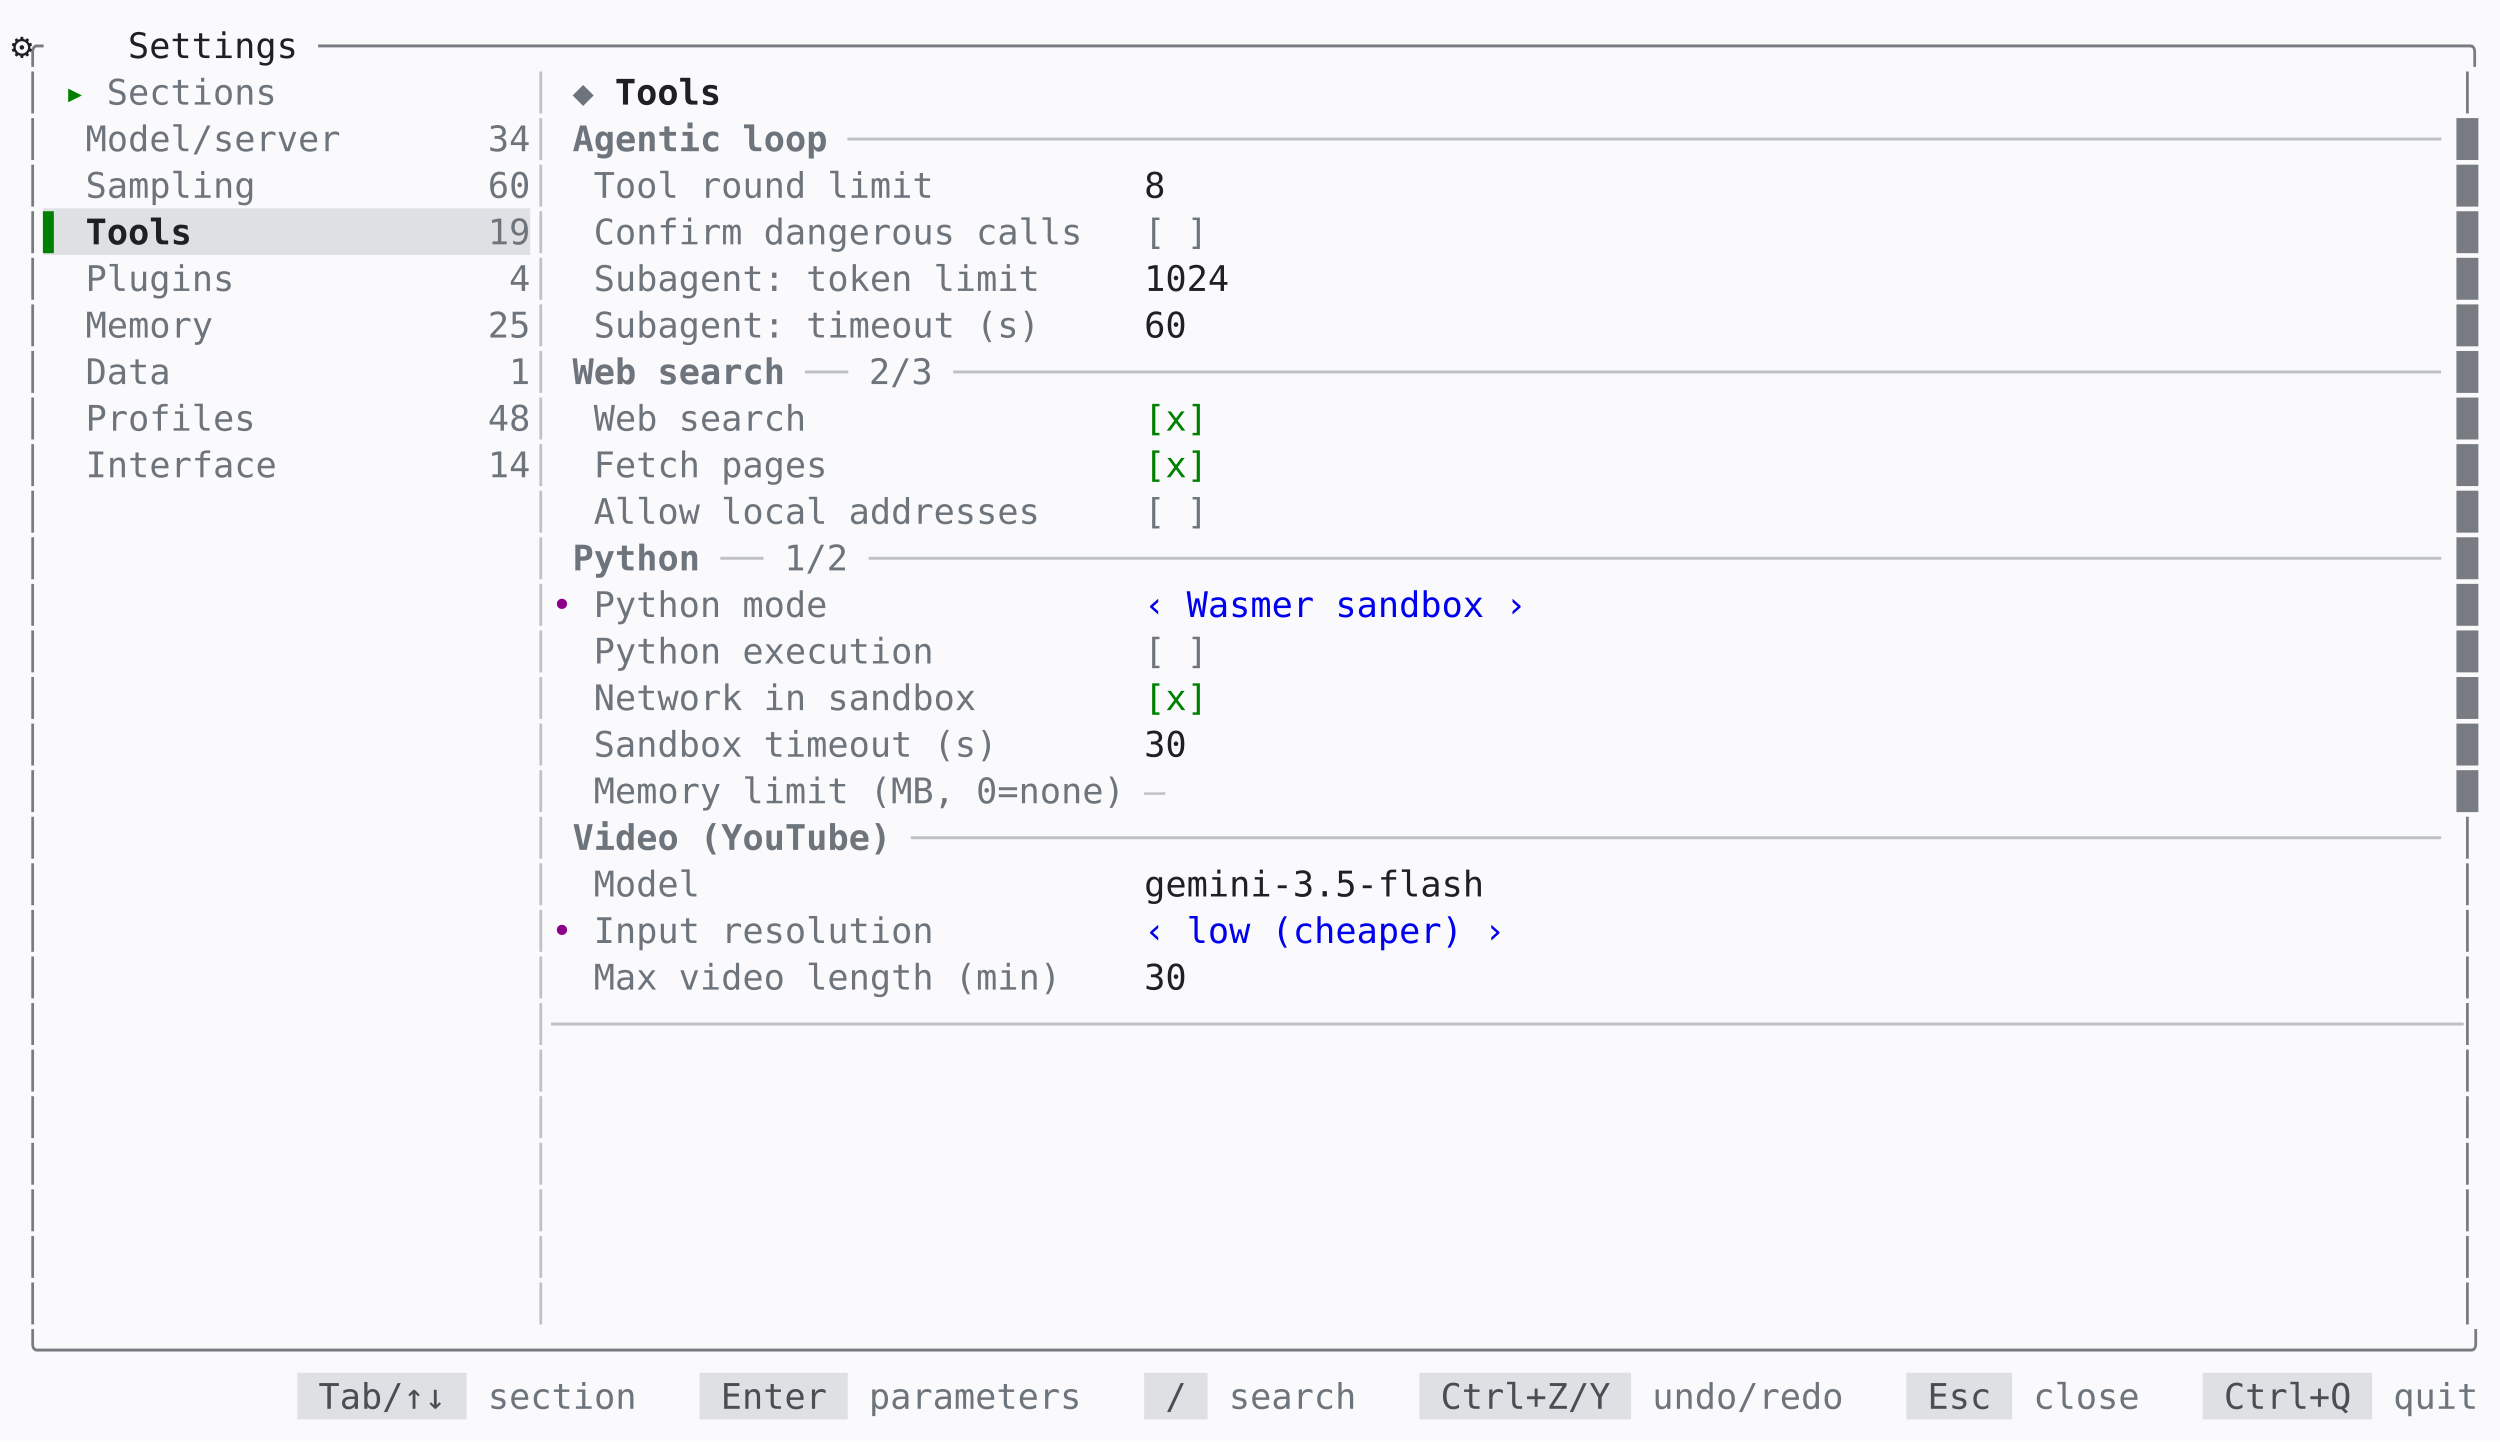
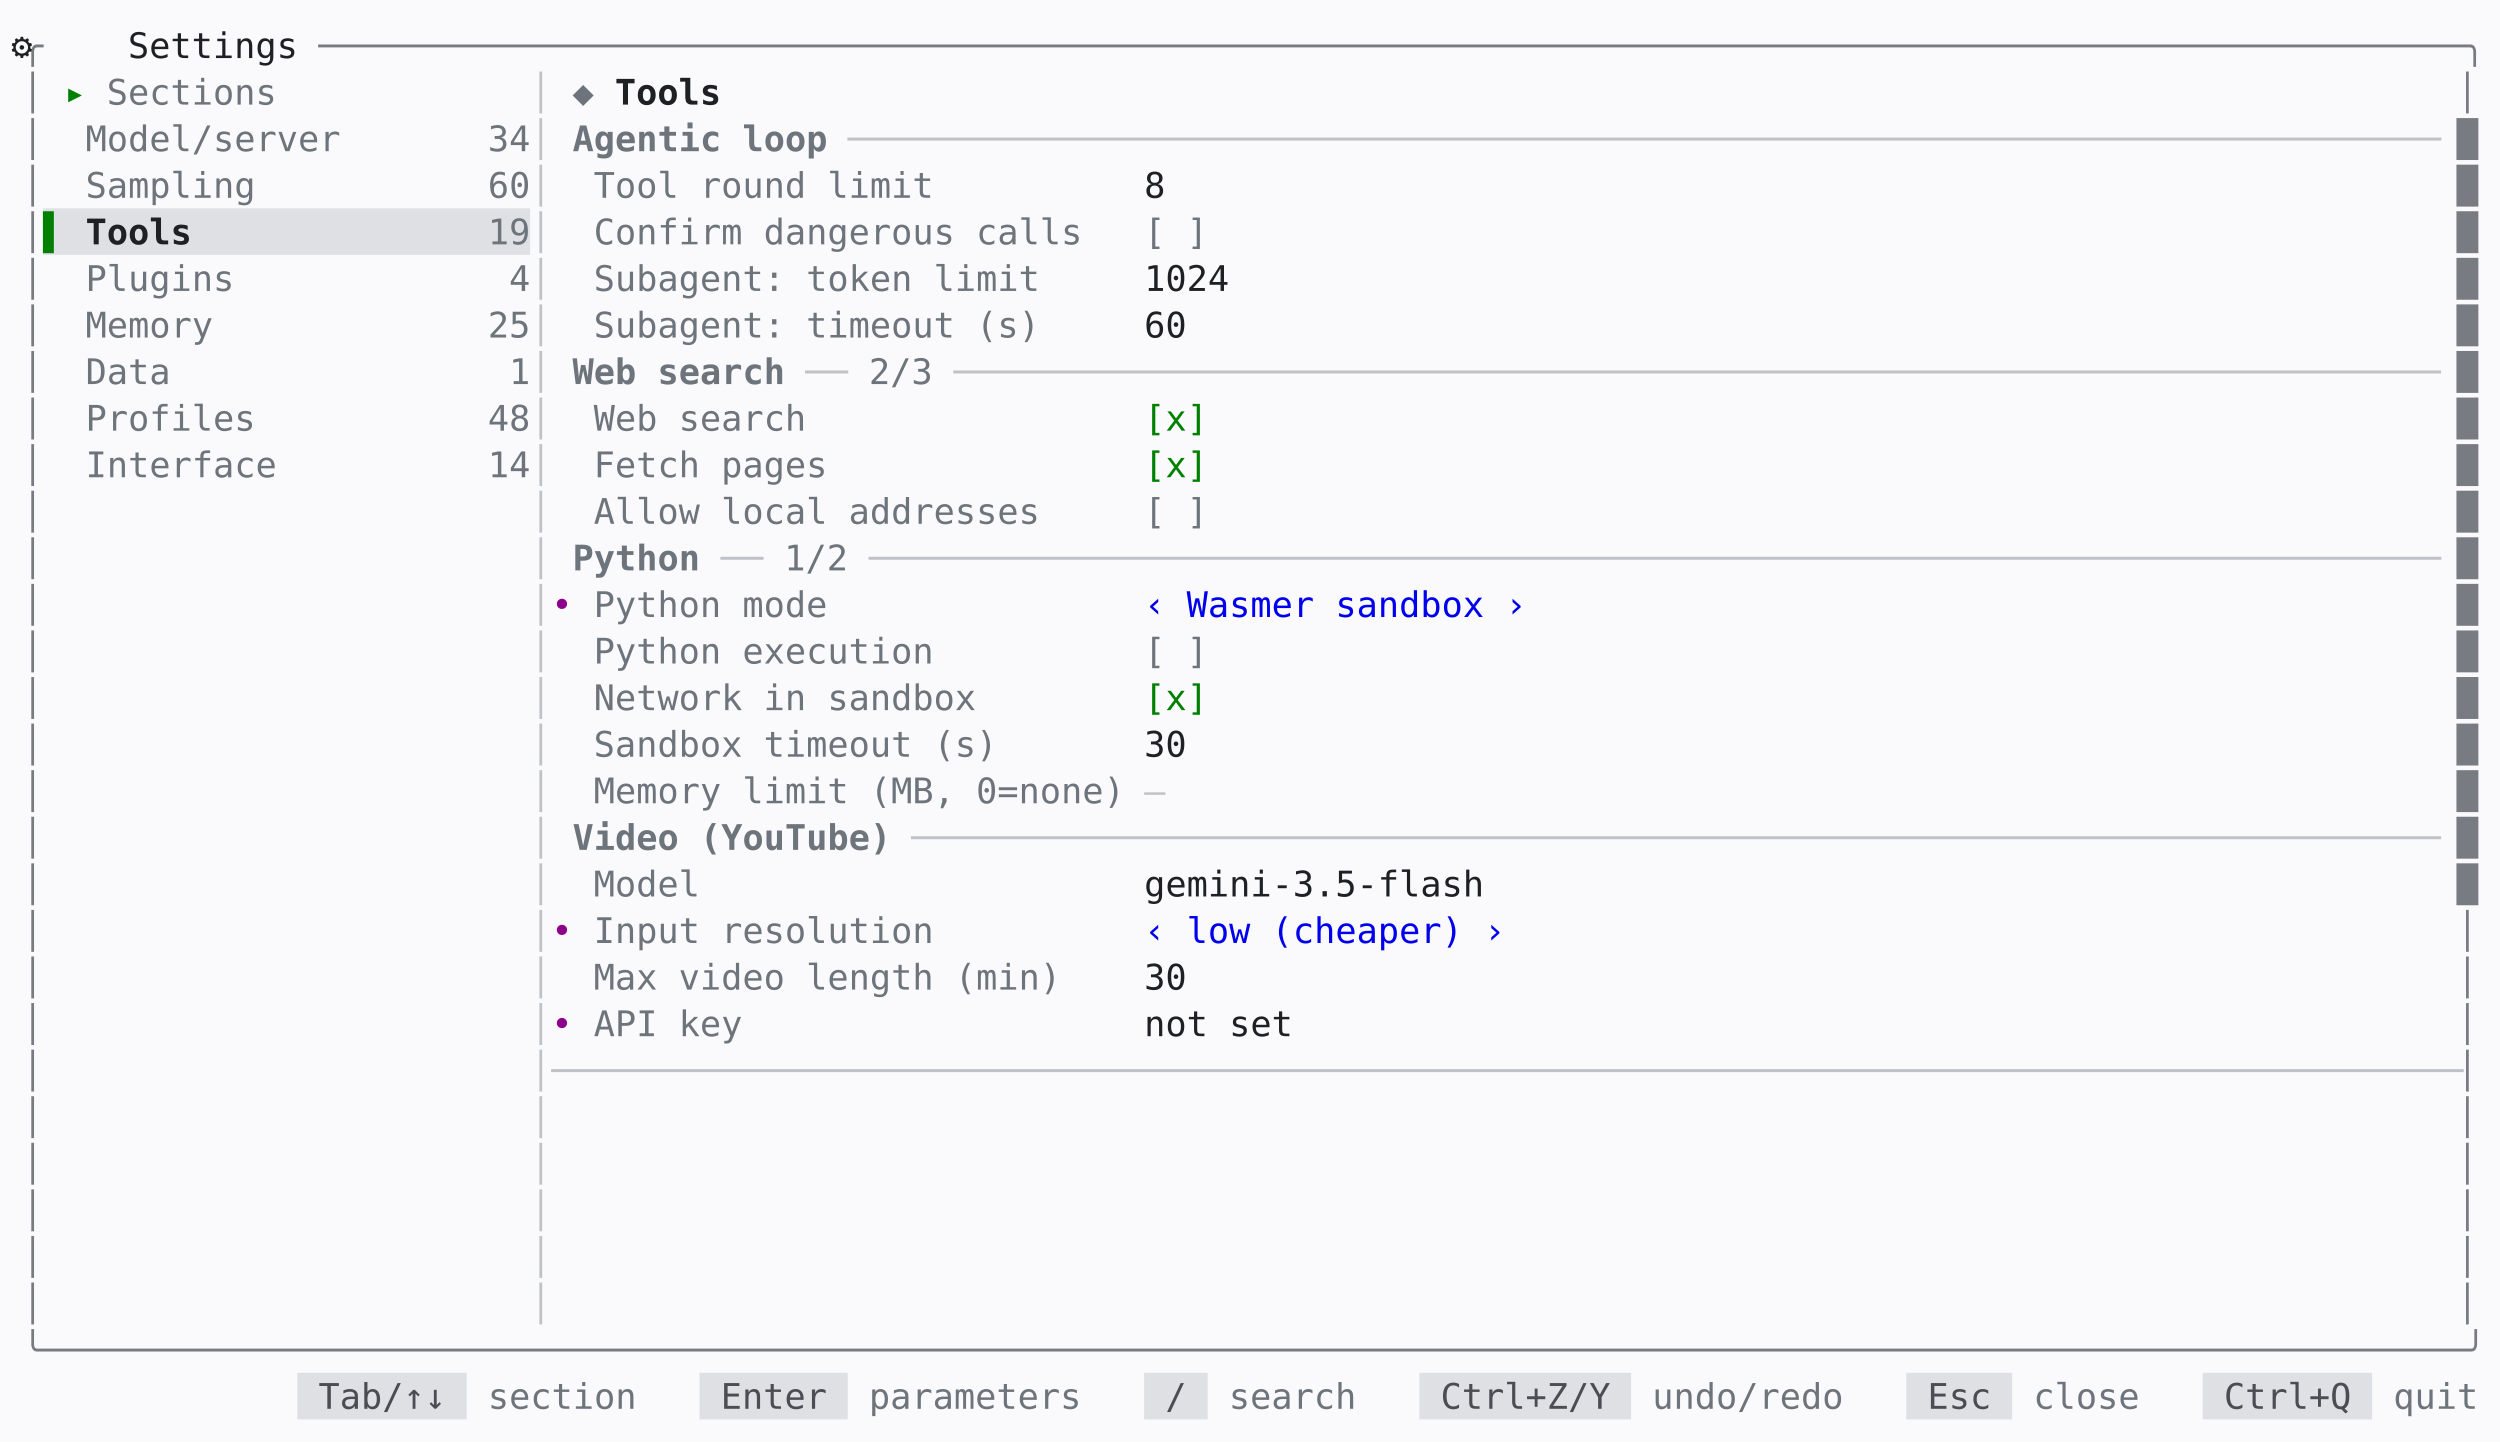
<svg xmlns="http://www.w3.org/2000/svg" id="settings-tools-light-en" viewBox="0 0 1133.6 653.6" width="1133.6" height="653.6" role="img" aria-label="mindfork — the settings tools screen, light theme">
  <style>
@font-face{font-family:'JetBrains Mono';src:url('/fonts/JetBrainsMono-Regular.woff2') format('woff2');font-weight:400;font-style:normal;font-display:swap}
@font-face{font-family:'JetBrains Mono';src:url('/fonts/JetBrainsMono-Bold.woff2') format('woff2');font-weight:700;font-style:normal;font-display:swap}
@font-face{font-family:'JetBrains Mono';src:url('/fonts/JetBrainsMono-Italic.woff2') format('woff2');font-weight:400;font-style:italic;font-display:swap}
#settings-tools-light-en text{font:16px 'JetBrains Mono',monospace;fill:#1e2024}#settings-tools-light-en .b{font-weight:700}#settings-tools-light-en .i{font-style:italic}#settings-tools-light-en .u{text-decoration:underline}#settings-tools-light-en .st{text-decoration:line-through}#settings-tools-light-en .u.st{text-decoration:underline line-through}
</style>
  <rect width="100%" height="100%" fill="#fafafc" />
  <text xml:space="preserve" y="26.32">
    <tspan x="10" fill="#787c82">╭</tspan>
    <tspan x="34" text-anchor="middle">⚙</tspan>
    <tspan x="58" textLength="86.4">Settings </tspan>
    <tspan x="144.4" textLength="979.2" fill="#787c82">─────────────────────────────────────────────────────────────────────────────────────────────────────╮</tspan>
  </text>
  <text xml:space="preserve" y="47.44">
    <tspan x="10" fill="#787c82">│</tspan>
    <tspan x="29.2" textLength="19.2" fill="#008000">▸ </tspan>
    <tspan x="48.4" textLength="86.4" fill="#6e747c">Sections </tspan>
    <tspan x="240.4" fill="#bec1c6">│</tspan>
    <tspan x="259.6" textLength="19.2" fill="#6e747c">◆ </tspan>
    <tspan x="278.8" textLength="57.6" class="b">Tools </tspan>
    <tspan x="1114" fill="#787c82">│</tspan>
  </text>
  <text xml:space="preserve" y="68.56">
    <tspan x="10" fill="#787c82">│</tspan>
    <tspan x="38.8" textLength="115.2" fill="#6e747c">Model/server</tspan>
    <tspan x="221.2" textLength="19.2" fill="#6e747c">34</tspan>
    <tspan x="240.4" fill="#bec1c6">│</tspan>
    <tspan x="259.6" textLength="124.8" class="b" fill="#6e747c">Agentic loop </tspan>
    <tspan x="384.4" textLength="720" fill="#bec1c6">───────────────────────────────────────────────────────────────────────────</tspan>
    <tspan x="1114" fill="#787c82">█</tspan>
  </text>
  <text xml:space="preserve" y="89.68">
    <tspan x="10" fill="#787c82">│</tspan>
    <tspan x="38.8" textLength="76.8" fill="#6e747c">Sampling</tspan>
    <tspan x="221.2" textLength="19.2" fill="#6e747c">60</tspan>
    <tspan x="240.4" fill="#bec1c6">│</tspan>
    <tspan x="269.2" textLength="153.6" fill="#6e747c">Tool round limit</tspan>
    <tspan x="518.8" textLength="595.2">8                                                             </tspan>
    <tspan x="1114" fill="#787c82">█</tspan>
  </text>
  <rect x="19.6" y="94.48" width="220.8" height="21.12" fill="#dee0e4" />
  <text xml:space="preserve" y="110.8">
    <tspan x="10" fill="#787c82">│</tspan>
    <tspan x="19.6" textLength="19.2" fill="#008000">▌ </tspan>
    <tspan x="38.8" textLength="48" class="b">Tools</tspan>
    <tspan x="221.2" textLength="19.2" fill="#6e747c">19</tspan>
    <tspan x="240.4" fill="#bec1c6">│</tspan>
    <tspan x="269.2" textLength="220.8" fill="#6e747c">Confirm dangerous calls</tspan>
    <tspan x="518.8" textLength="28.8" fill="#6e747c">[ ]</tspan>
    <tspan x="1114" fill="#787c82">█</tspan>
  </text>
  <text xml:space="preserve" y="131.92">
    <tspan x="10" fill="#787c82">│</tspan>
    <tspan x="38.8" textLength="67.2" fill="#6e747c">Plugins</tspan>
    <tspan x="230.8" fill="#6e747c">4</tspan>
    <tspan x="240.4" fill="#bec1c6">│</tspan>
    <tspan x="269.2" textLength="201.6" fill="#6e747c">Subagent: token limit</tspan>
    <tspan x="518.8" textLength="595.2">1024                                                          </tspan>
    <tspan x="1114" fill="#787c82">█</tspan>
  </text>
  <text xml:space="preserve" y="153.04">
    <tspan x="10" fill="#787c82">│</tspan>
    <tspan x="38.8" textLength="57.6" fill="#6e747c">Memory</tspan>
    <tspan x="221.2" textLength="19.2" fill="#6e747c">25</tspan>
    <tspan x="240.4" fill="#bec1c6">│</tspan>
    <tspan x="269.2" textLength="201.6" fill="#6e747c">Subagent: timeout (s)</tspan>
    <tspan x="518.8" textLength="595.2">60                                                            </tspan>
    <tspan x="1114" fill="#787c82">█</tspan>
  </text>
  <text xml:space="preserve" y="174.16">
    <tspan x="10" fill="#787c82">│</tspan>
    <tspan x="38.8" textLength="38.4" fill="#6e747c">Data</tspan>
    <tspan x="230.8" fill="#6e747c">1</tspan>
    <tspan x="240.4" fill="#bec1c6">│</tspan>
    <tspan x="259.6" textLength="105.6" class="b" fill="#6e747c">Web search </tspan>
    <tspan x="365.2" textLength="28.8" fill="#bec1c6">── </tspan>
    <tspan x="394" textLength="38.4" fill="#6e747c">2/3 </tspan>
    <tspan x="432.4" textLength="672" fill="#bec1c6">──────────────────────────────────────────────────────────────────────</tspan>
    <tspan x="1114" fill="#787c82">█</tspan>
  </text>
  <text xml:space="preserve" y="195.28">
    <tspan x="10" fill="#787c82">│</tspan>
    <tspan x="38.8" textLength="76.8" fill="#6e747c">Profiles</tspan>
    <tspan x="221.2" textLength="19.2" fill="#6e747c">48</tspan>
    <tspan x="240.4" fill="#bec1c6">│</tspan>
    <tspan x="269.2" textLength="96" fill="#6e747c">Web search</tspan>
    <tspan x="518.8" textLength="28.8" fill="#008000">[x]</tspan>
    <tspan x="1114" fill="#787c82">█</tspan>
  </text>
  <text xml:space="preserve" y="216.4">
    <tspan x="10" fill="#787c82">│</tspan>
    <tspan x="38.8" textLength="86.4" fill="#6e747c">Interface</tspan>
    <tspan x="221.2" textLength="19.2" fill="#6e747c">14</tspan>
    <tspan x="240.4" fill="#bec1c6">│</tspan>
    <tspan x="269.2" textLength="105.6" fill="#6e747c">Fetch pages</tspan>
    <tspan x="518.8" textLength="28.8" fill="#008000">[x]</tspan>
    <tspan x="1114" fill="#787c82">█</tspan>
  </text>
  <text xml:space="preserve" y="237.52">
    <tspan x="10" fill="#787c82">│</tspan>
    <tspan x="240.4" fill="#bec1c6">│</tspan>
    <tspan x="269.2" textLength="201.6" fill="#6e747c">Allow local addresses</tspan>
    <tspan x="518.8" textLength="28.8" fill="#6e747c">[ ]</tspan>
    <tspan x="1114" fill="#787c82">█</tspan>
  </text>
  <text xml:space="preserve" y="258.64">
    <tspan x="10" fill="#787c82">│</tspan>
    <tspan x="240.4" fill="#bec1c6">│</tspan>
    <tspan x="259.6" textLength="67.2" class="b" fill="#6e747c">Python </tspan>
    <tspan x="326.8" textLength="28.8" fill="#bec1c6">── </tspan>
    <tspan x="355.6" textLength="38.4" fill="#6e747c">1/2 </tspan>
    <tspan x="394" textLength="710.4" fill="#bec1c6">──────────────────────────────────────────────────────────────────────────</tspan>
    <tspan x="1114" fill="#787c82">█</tspan>
  </text>
  <text xml:space="preserve" y="279.76">
    <tspan x="10" fill="#787c82">│</tspan>
    <tspan x="240.4" fill="#bec1c6">│</tspan>
    <tspan x="250" textLength="19.2" fill="#8c008c">• </tspan>
    <tspan x="269.2" textLength="105.6" fill="#6e747c">Python mode</tspan>
    <tspan x="518.8" textLength="172.8" fill="#0000ee">‹ Wasmer sandbox ›</tspan>
    <tspan x="1114" fill="#787c82">█</tspan>
  </text>
  <text xml:space="preserve" y="300.88">
    <tspan x="10" fill="#787c82">│</tspan>
    <tspan x="240.4" fill="#bec1c6">│</tspan>
    <tspan x="269.2" textLength="153.6" fill="#6e747c">Python execution</tspan>
    <tspan x="518.8" textLength="28.8" fill="#6e747c">[ ]</tspan>
    <tspan x="1114" fill="#787c82">█</tspan>
  </text>
  <text xml:space="preserve" y="322">
    <tspan x="10" fill="#787c82">│</tspan>
    <tspan x="240.4" fill="#bec1c6">│</tspan>
    <tspan x="269.2" textLength="172.8" fill="#6e747c">Network in sandbox</tspan>
    <tspan x="518.8" textLength="28.8" fill="#008000">[x]</tspan>
    <tspan x="1114" fill="#787c82">█</tspan>
  </text>
  <text xml:space="preserve" y="343.12">
    <tspan x="10" fill="#787c82">│</tspan>
    <tspan x="240.4" fill="#bec1c6">│</tspan>
    <tspan x="269.2" textLength="182.4" fill="#6e747c">Sandbox timeout (s)</tspan>
    <tspan x="518.8" textLength="595.2">30                                                            </tspan>
    <tspan x="1114" fill="#787c82">█</tspan>
  </text>
  <text xml:space="preserve" y="364.24">
    <tspan x="10" fill="#787c82">│</tspan>
    <tspan x="240.4" fill="#bec1c6">│</tspan>
    <tspan x="269.2" textLength="240" fill="#6e747c">Memory limit (MB, 0=none)</tspan>
    <tspan x="518.8" fill="#bec1c6">—</tspan>
    <tspan x="1114" fill="#787c82">█</tspan>
  </text>
  <text xml:space="preserve" y="385.36">
    <tspan x="10" fill="#787c82">│</tspan>
    <tspan x="240.4" fill="#bec1c6">│</tspan>
    <tspan x="259.6" textLength="153.6" class="b" fill="#6e747c">Video (YouTube) </tspan>
    <tspan x="413.2" textLength="691.2" fill="#bec1c6">────────────────────────────────────────────────────────────────────────</tspan>
-     <tspan x="1114" fill="#787c82">│</tspan>
+     <tspan x="1114" fill="#787c82">█</tspan>
  </text>
  <text xml:space="preserve" y="406.48">
    <tspan x="10" fill="#787c82">│</tspan>
    <tspan x="240.4" fill="#bec1c6">│</tspan>
    <tspan x="269.2" textLength="48" fill="#6e747c">Model</tspan>
    <tspan x="518.8" textLength="595.2">gemini-3.5-flash                                              </tspan>
-     <tspan x="1114" fill="#787c82">│</tspan>
+     <tspan x="1114" fill="#787c82">█</tspan>
  </text>
  <text xml:space="preserve" y="427.6">
    <tspan x="10" fill="#787c82">│</tspan>
    <tspan x="240.4" fill="#bec1c6">│</tspan>
    <tspan x="250" textLength="19.2" fill="#8c008c">• </tspan>
    <tspan x="269.2" textLength="153.6" fill="#6e747c">Input resolution</tspan>
    <tspan x="518.8" textLength="163.2" fill="#0000ee">‹ low (cheaper) ›</tspan>
    <tspan x="1114" fill="#787c82">│</tspan>
  </text>
  <text xml:space="preserve" y="448.72">
    <tspan x="10" fill="#787c82">│</tspan>
    <tspan x="240.4" fill="#bec1c6">│</tspan>
    <tspan x="269.2" textLength="211.2" fill="#6e747c">Max video length (min)</tspan>
    <tspan x="518.8" textLength="595.2">30                                                            </tspan>
    <tspan x="1114" fill="#787c82">│</tspan>
  </text>
  <text xml:space="preserve" y="469.84">
    <tspan x="10" fill="#787c82">│</tspan>
+     <tspan x="240.4" fill="#bec1c6">│</tspan>
+     <tspan x="250" textLength="19.2" fill="#8c008c">• </tspan>
+     <tspan x="269.2" textLength="67.2" fill="#6e747c">API key</tspan>
+     <tspan x="518.8" textLength="595.2">not set                                                       </tspan>
+     <tspan x="1114" fill="#787c82">│</tspan>
+   </text>
+   <text xml:space="preserve" y="490.96">
+     <tspan x="10" fill="#787c82">│</tspan>
    <tspan x="240.4" textLength="873.6" fill="#bec1c6">│──────────────────────────────────────────────────────────────────────────────────────────</tspan>
-     <tspan x="1114" fill="#787c82">│</tspan>
-   </text>
-   <text xml:space="preserve" y="490.96">
-     <tspan x="10" fill="#787c82">│</tspan>
-     <tspan x="240.4" fill="#bec1c6">│</tspan>
    <tspan x="1114" fill="#787c82">│</tspan>
  </text>
  <text xml:space="preserve" y="512.08">
    <tspan x="10" fill="#787c82">│</tspan>
    <tspan x="240.4" fill="#bec1c6">│</tspan>
    <tspan x="1114" fill="#787c82">│</tspan>
  </text>
  <text xml:space="preserve" y="533.2">
    <tspan x="10" fill="#787c82">│</tspan>
    <tspan x="240.4" fill="#bec1c6">│</tspan>
    <tspan x="1114" fill="#787c82">│</tspan>
  </text>
  <text xml:space="preserve" y="554.32">
    <tspan x="10" fill="#787c82">│</tspan>
    <tspan x="240.4" fill="#bec1c6">│</tspan>
    <tspan x="1114" fill="#787c82">│</tspan>
  </text>
  <text xml:space="preserve" y="575.44">
    <tspan x="10" fill="#787c82">│</tspan>
    <tspan x="240.4" fill="#bec1c6">│</tspan>
    <tspan x="1114" fill="#787c82">│</tspan>
  </text>
  <text xml:space="preserve" y="596.56">
    <tspan x="10" fill="#787c82">│</tspan>
    <tspan x="240.4" fill="#bec1c6">│</tspan>
    <tspan x="1114" fill="#787c82">│</tspan>
  </text>
  <text xml:space="preserve" y="617.68">
    <tspan x="10" textLength="1113.6" fill="#787c82">╰──────────────────────────────────────────────────────────────────────────────────────────────────────────────────╯</tspan>
  </text>
  <rect x="134.8" y="622.48" width="76.8" height="21.12" fill="#dee0e4" />
  <rect x="317.2" y="622.48" width="67.2" height="21.12" fill="#dee0e4" />
  <rect x="518.8" y="622.48" width="28.8" height="21.12" fill="#dee0e4" />
  <rect x="643.6" y="622.48" width="96" height="21.12" fill="#dee0e4" />
  <rect x="864.4" y="622.48" width="48" height="21.12" fill="#dee0e4" />
  <rect x="998.8" y="622.48" width="76.8" height="21.12" fill="#dee0e4" />
  <text xml:space="preserve" y="638.8">
    <tspan x="144.4" textLength="67.2" fill="#4a4e54">Tab/↑↓ </tspan>
    <tspan x="221.2" textLength="67.2" fill="#6e747c">section</tspan>
    <tspan x="326.8" textLength="57.6" fill="#4a4e54">Enter </tspan>
    <tspan x="394" textLength="96" fill="#6e747c">parameters</tspan>
    <tspan x="528.4" textLength="19.2" fill="#4a4e54">/ </tspan>
    <tspan x="557.2" textLength="57.6" fill="#6e747c">search</tspan>
    <tspan x="653.2" textLength="86.4" fill="#4a4e54">Ctrl+Z/Y </tspan>
    <tspan x="749.2" textLength="86.4" fill="#6e747c">undo/redo</tspan>
    <tspan x="874" textLength="38.4" fill="#4a4e54">Esc </tspan>
    <tspan x="922" textLength="48" fill="#6e747c">close</tspan>
    <tspan x="1008.4" textLength="67.2" fill="#4a4e54">Ctrl+Q </tspan>
    <tspan x="1085.2" textLength="38.4" fill="#6e747c">quit</tspan>
  </text>
</svg>
